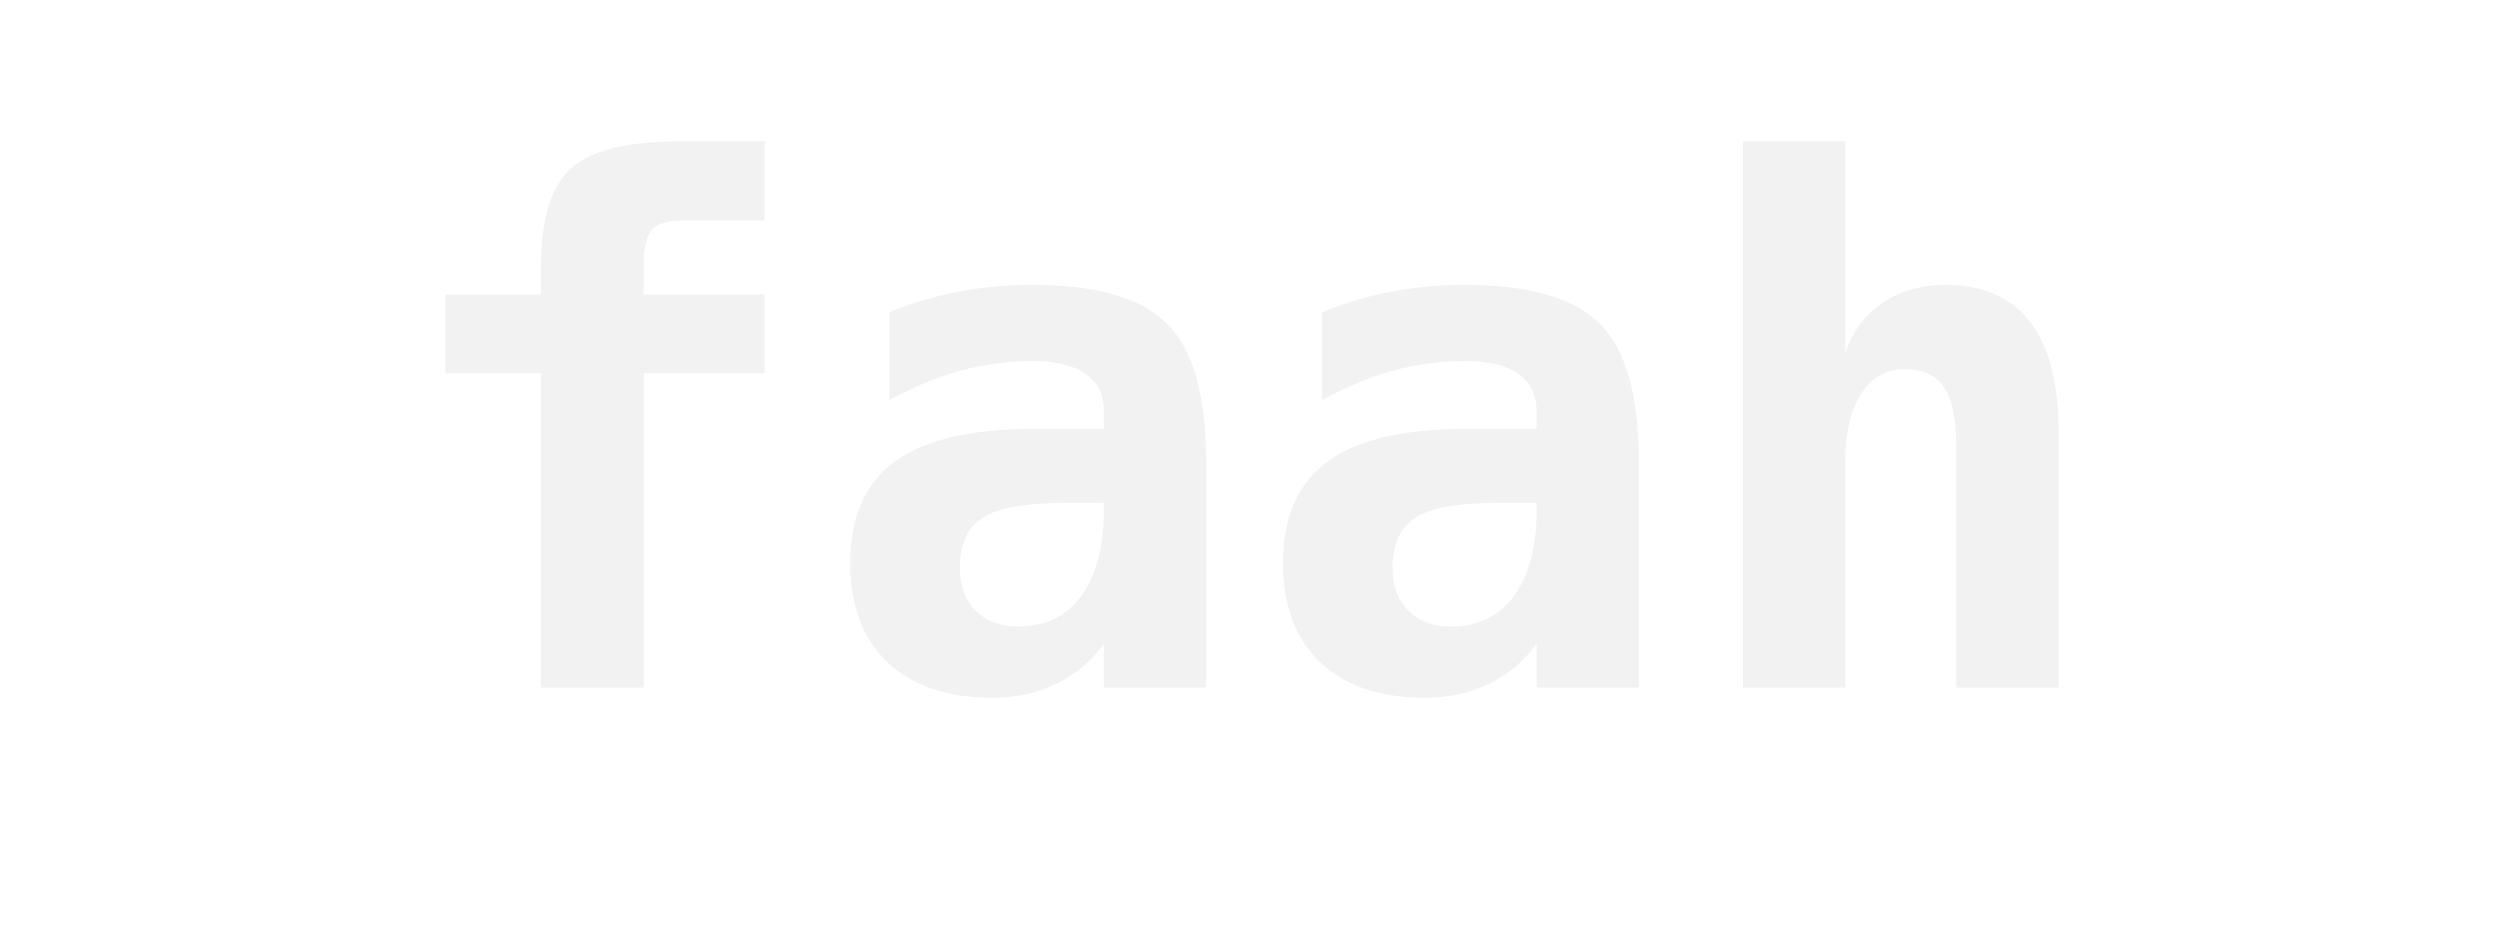
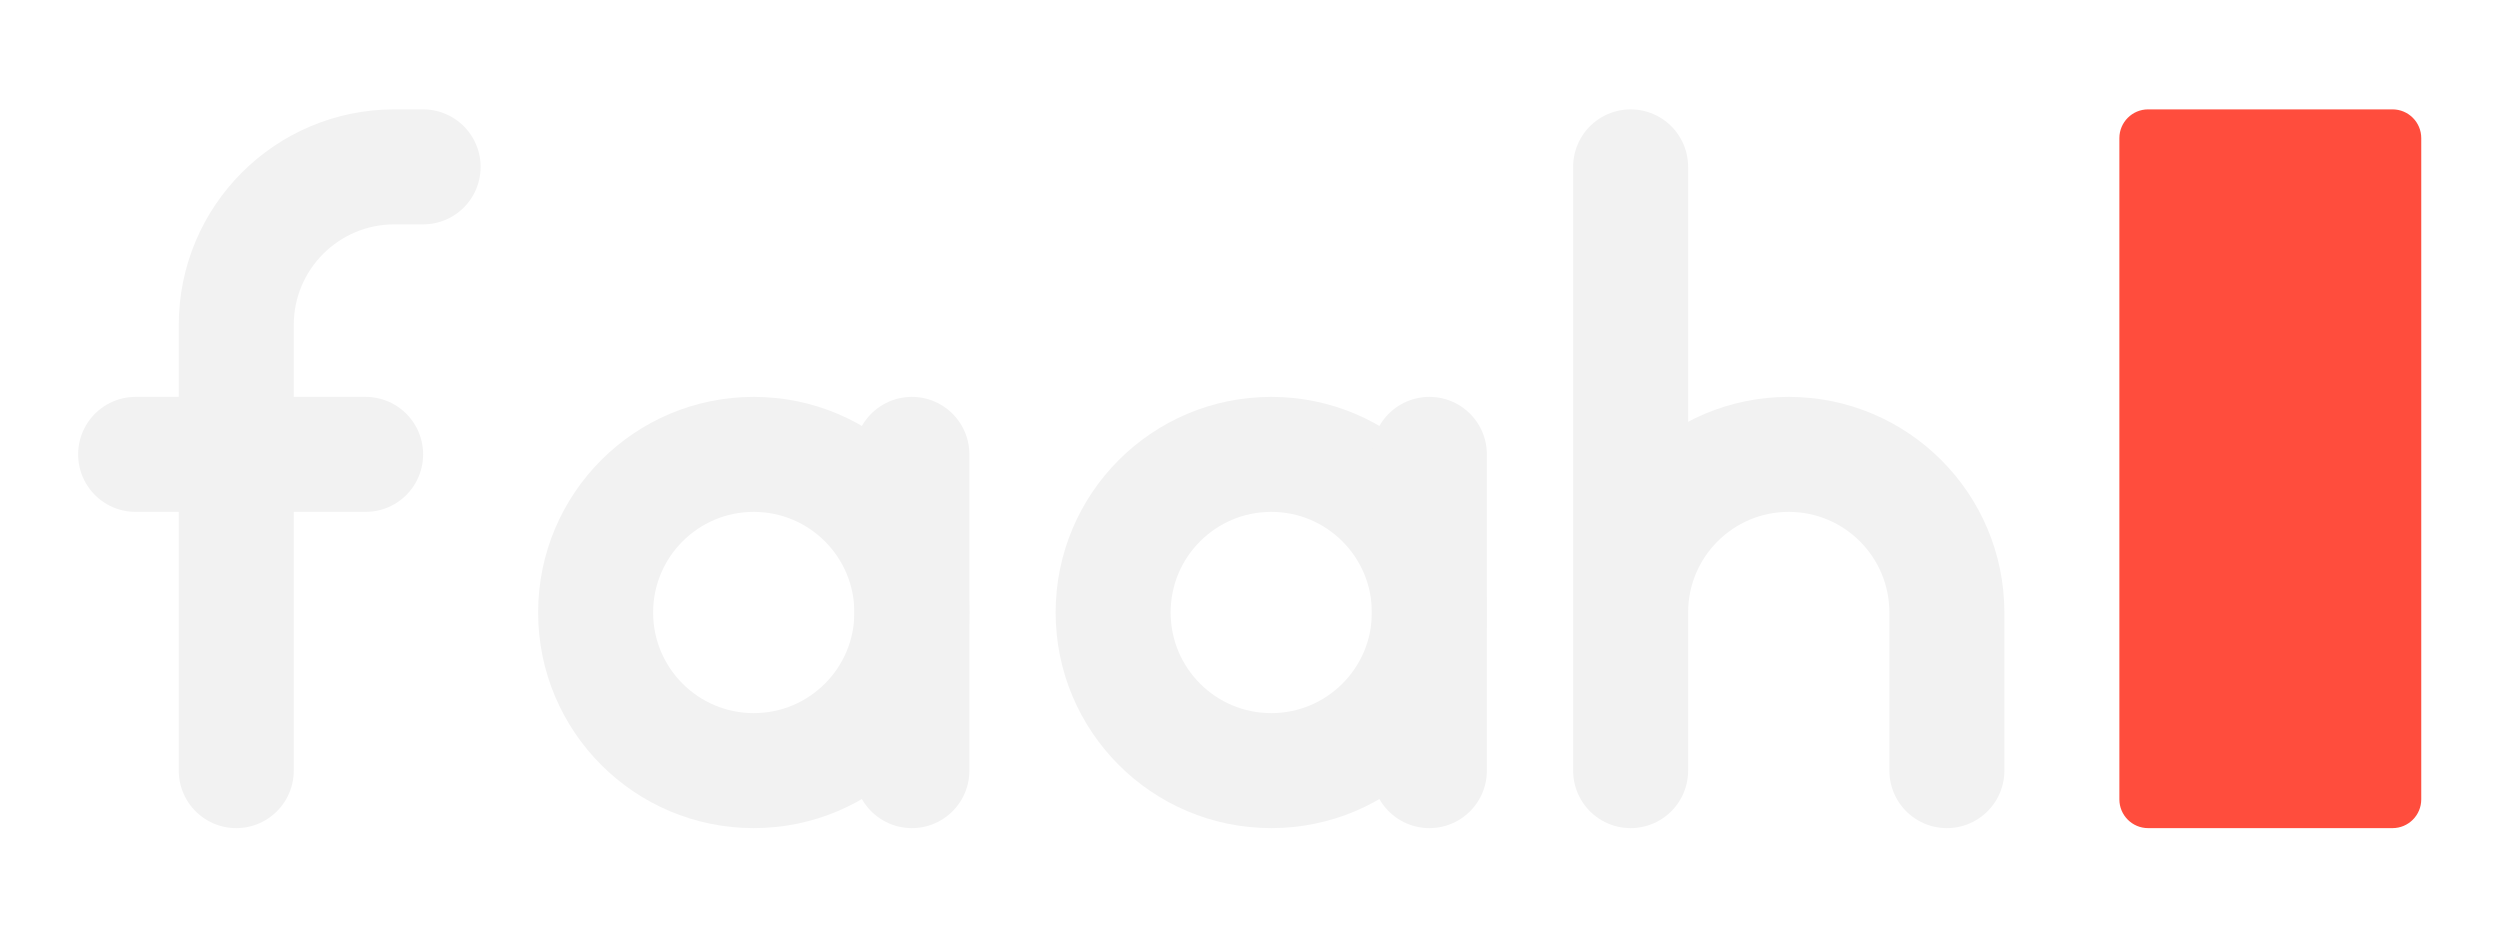
<svg xmlns="http://www.w3.org/2000/svg" viewBox="0 0 160 60" role="img" aria-label="faah">
-   <text x="80" y="44" text-anchor="middle" font-family="ui-monospace, SFMono-Regular, Menlo, Consolas, monospace" font-size="46" font-weight="600" fill="#f2f2f2">faah</text>
+   <g transform="translate(5.92 7) scale(.46)">
+     <g fill="none" stroke="#f2f2f2" stroke-width="16" stroke-linecap="round" stroke-linejoin="round">
+       <path d="M20 92V30a22 22 0 0 1 22-22h4M6 48h32" />
+       <circle cx="92" cy="70" r="22" />
+       <path d="M114 48v44" />
+       <circle cx="164" cy="70" r="22" />
+       <path d="M186 48v44" />
+       <path d="M214 8v84M214 70a22 22 0 0 1 44 0v22" />
+     </g>
+     <rect x="282" width="42" height="100" rx="4" fill="#ff4d3d" />
+   </g>
</svg>
